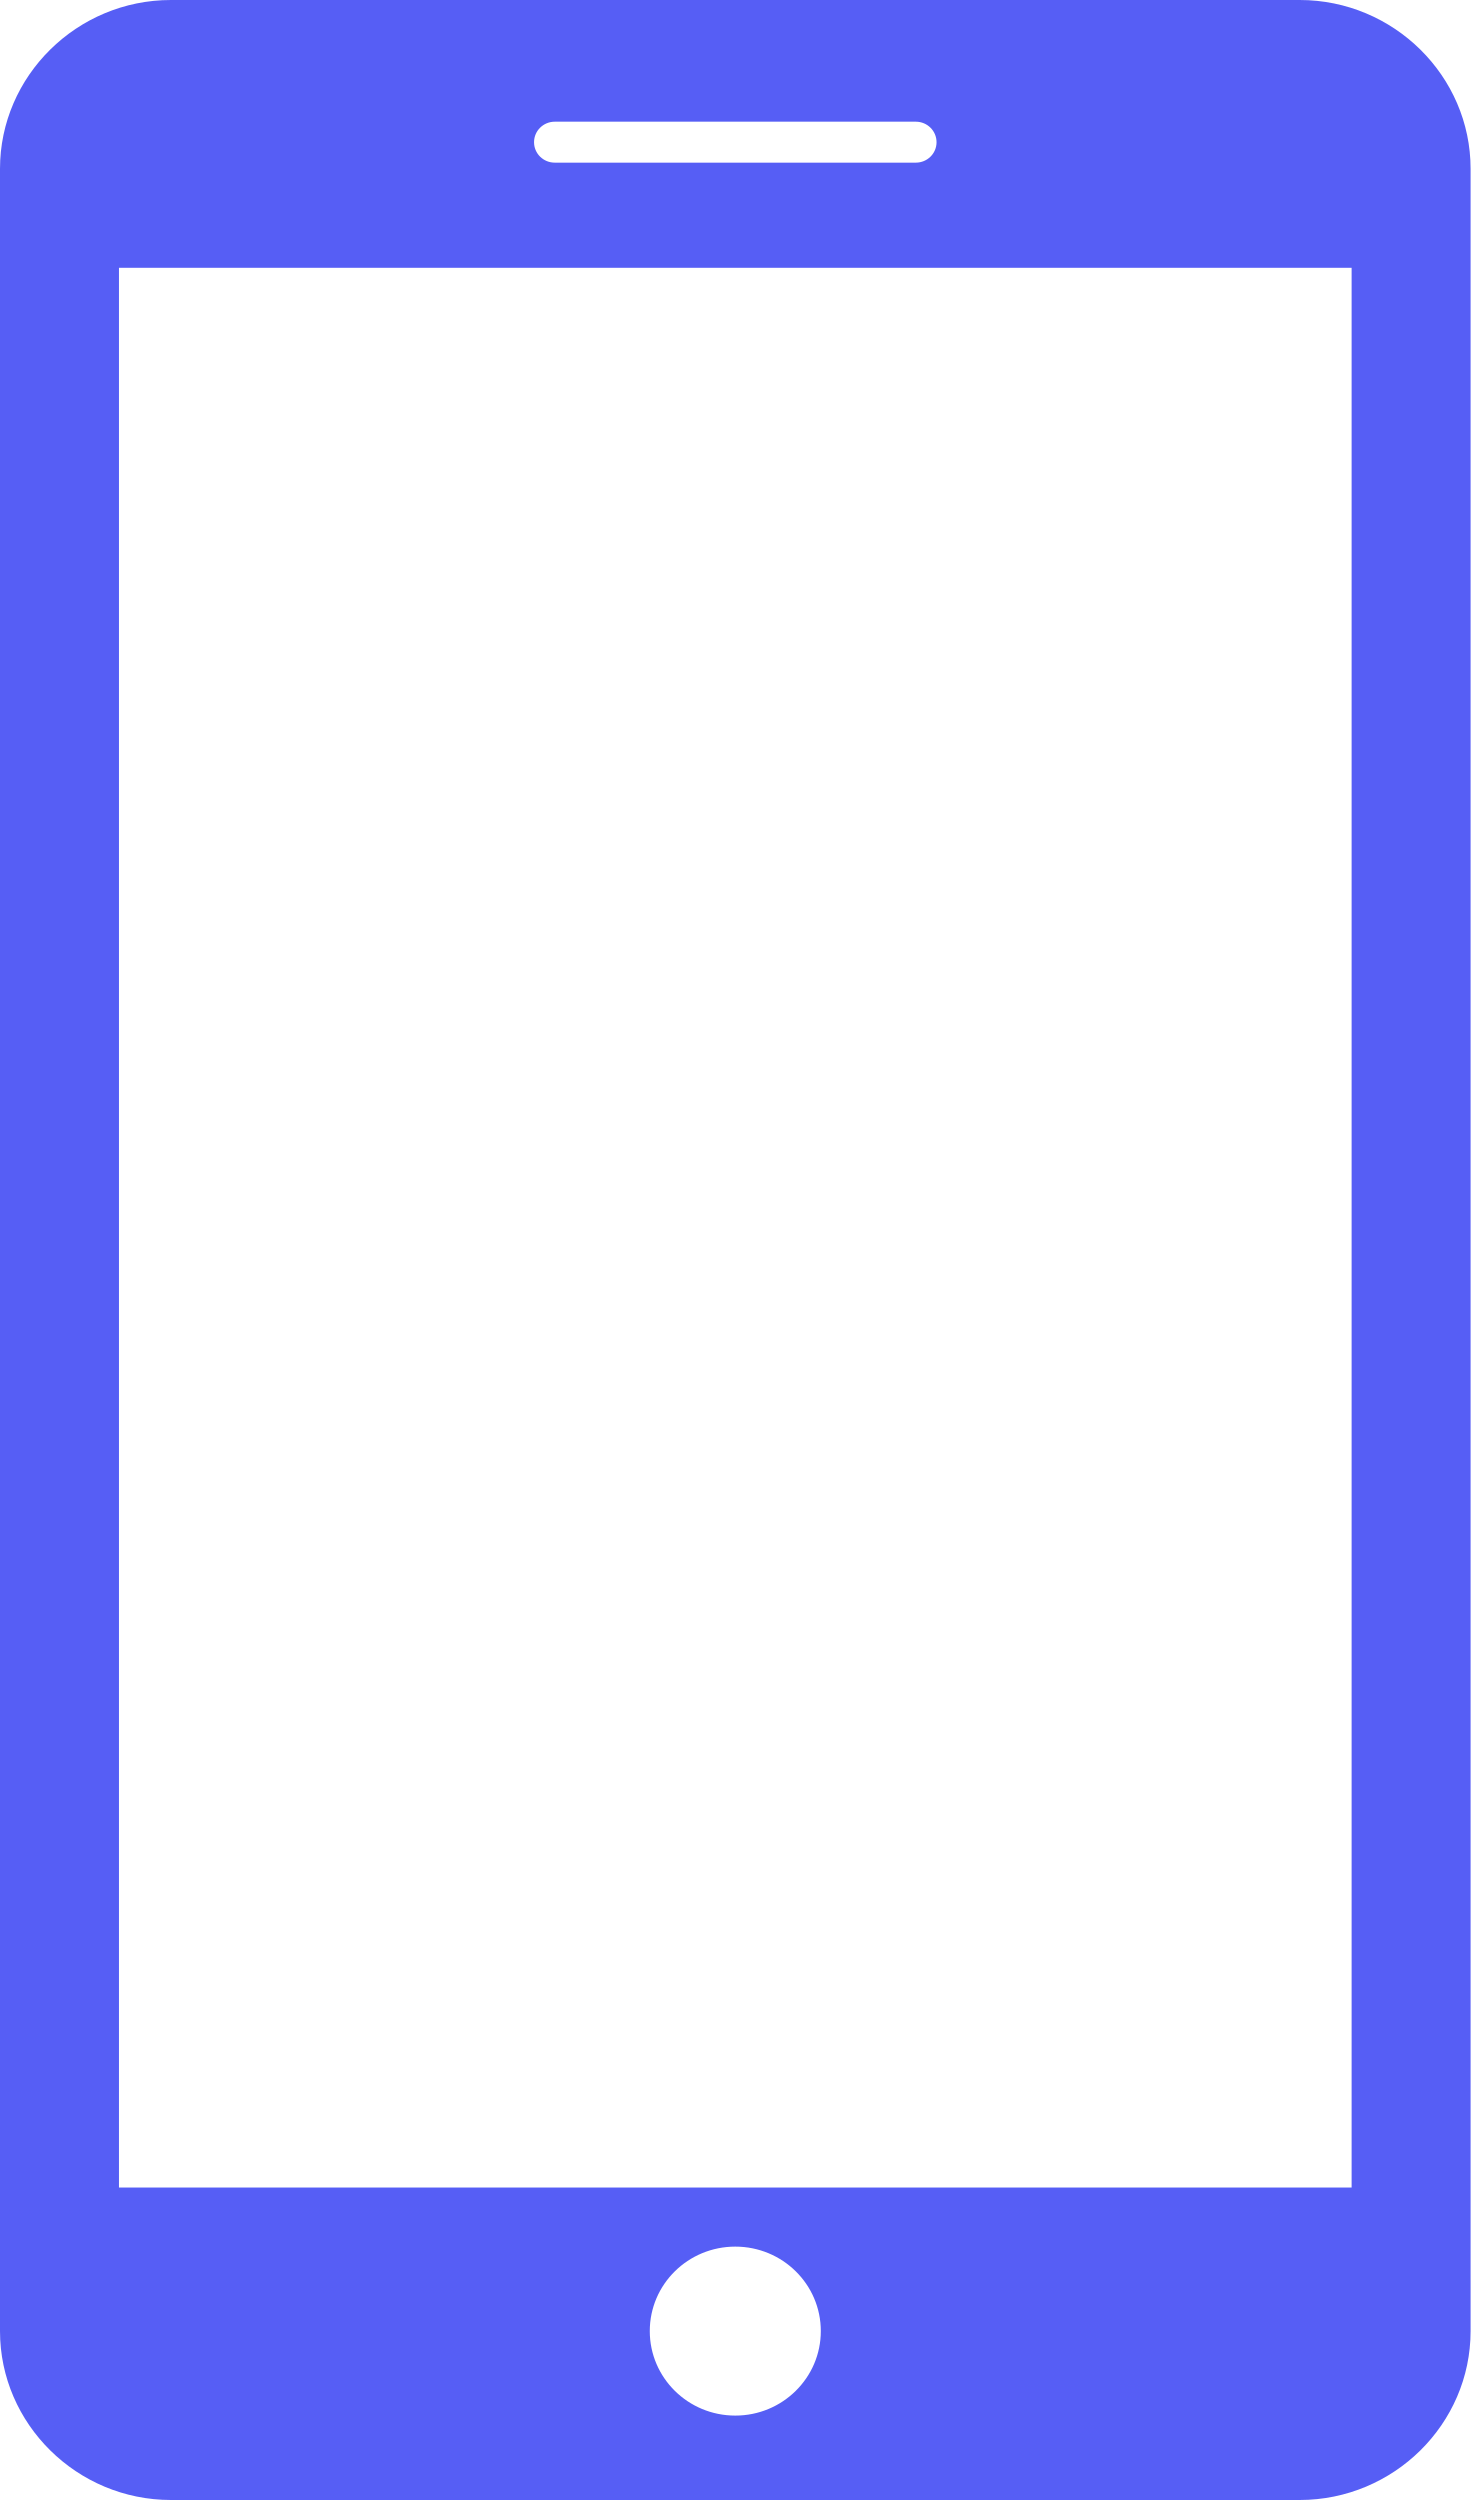
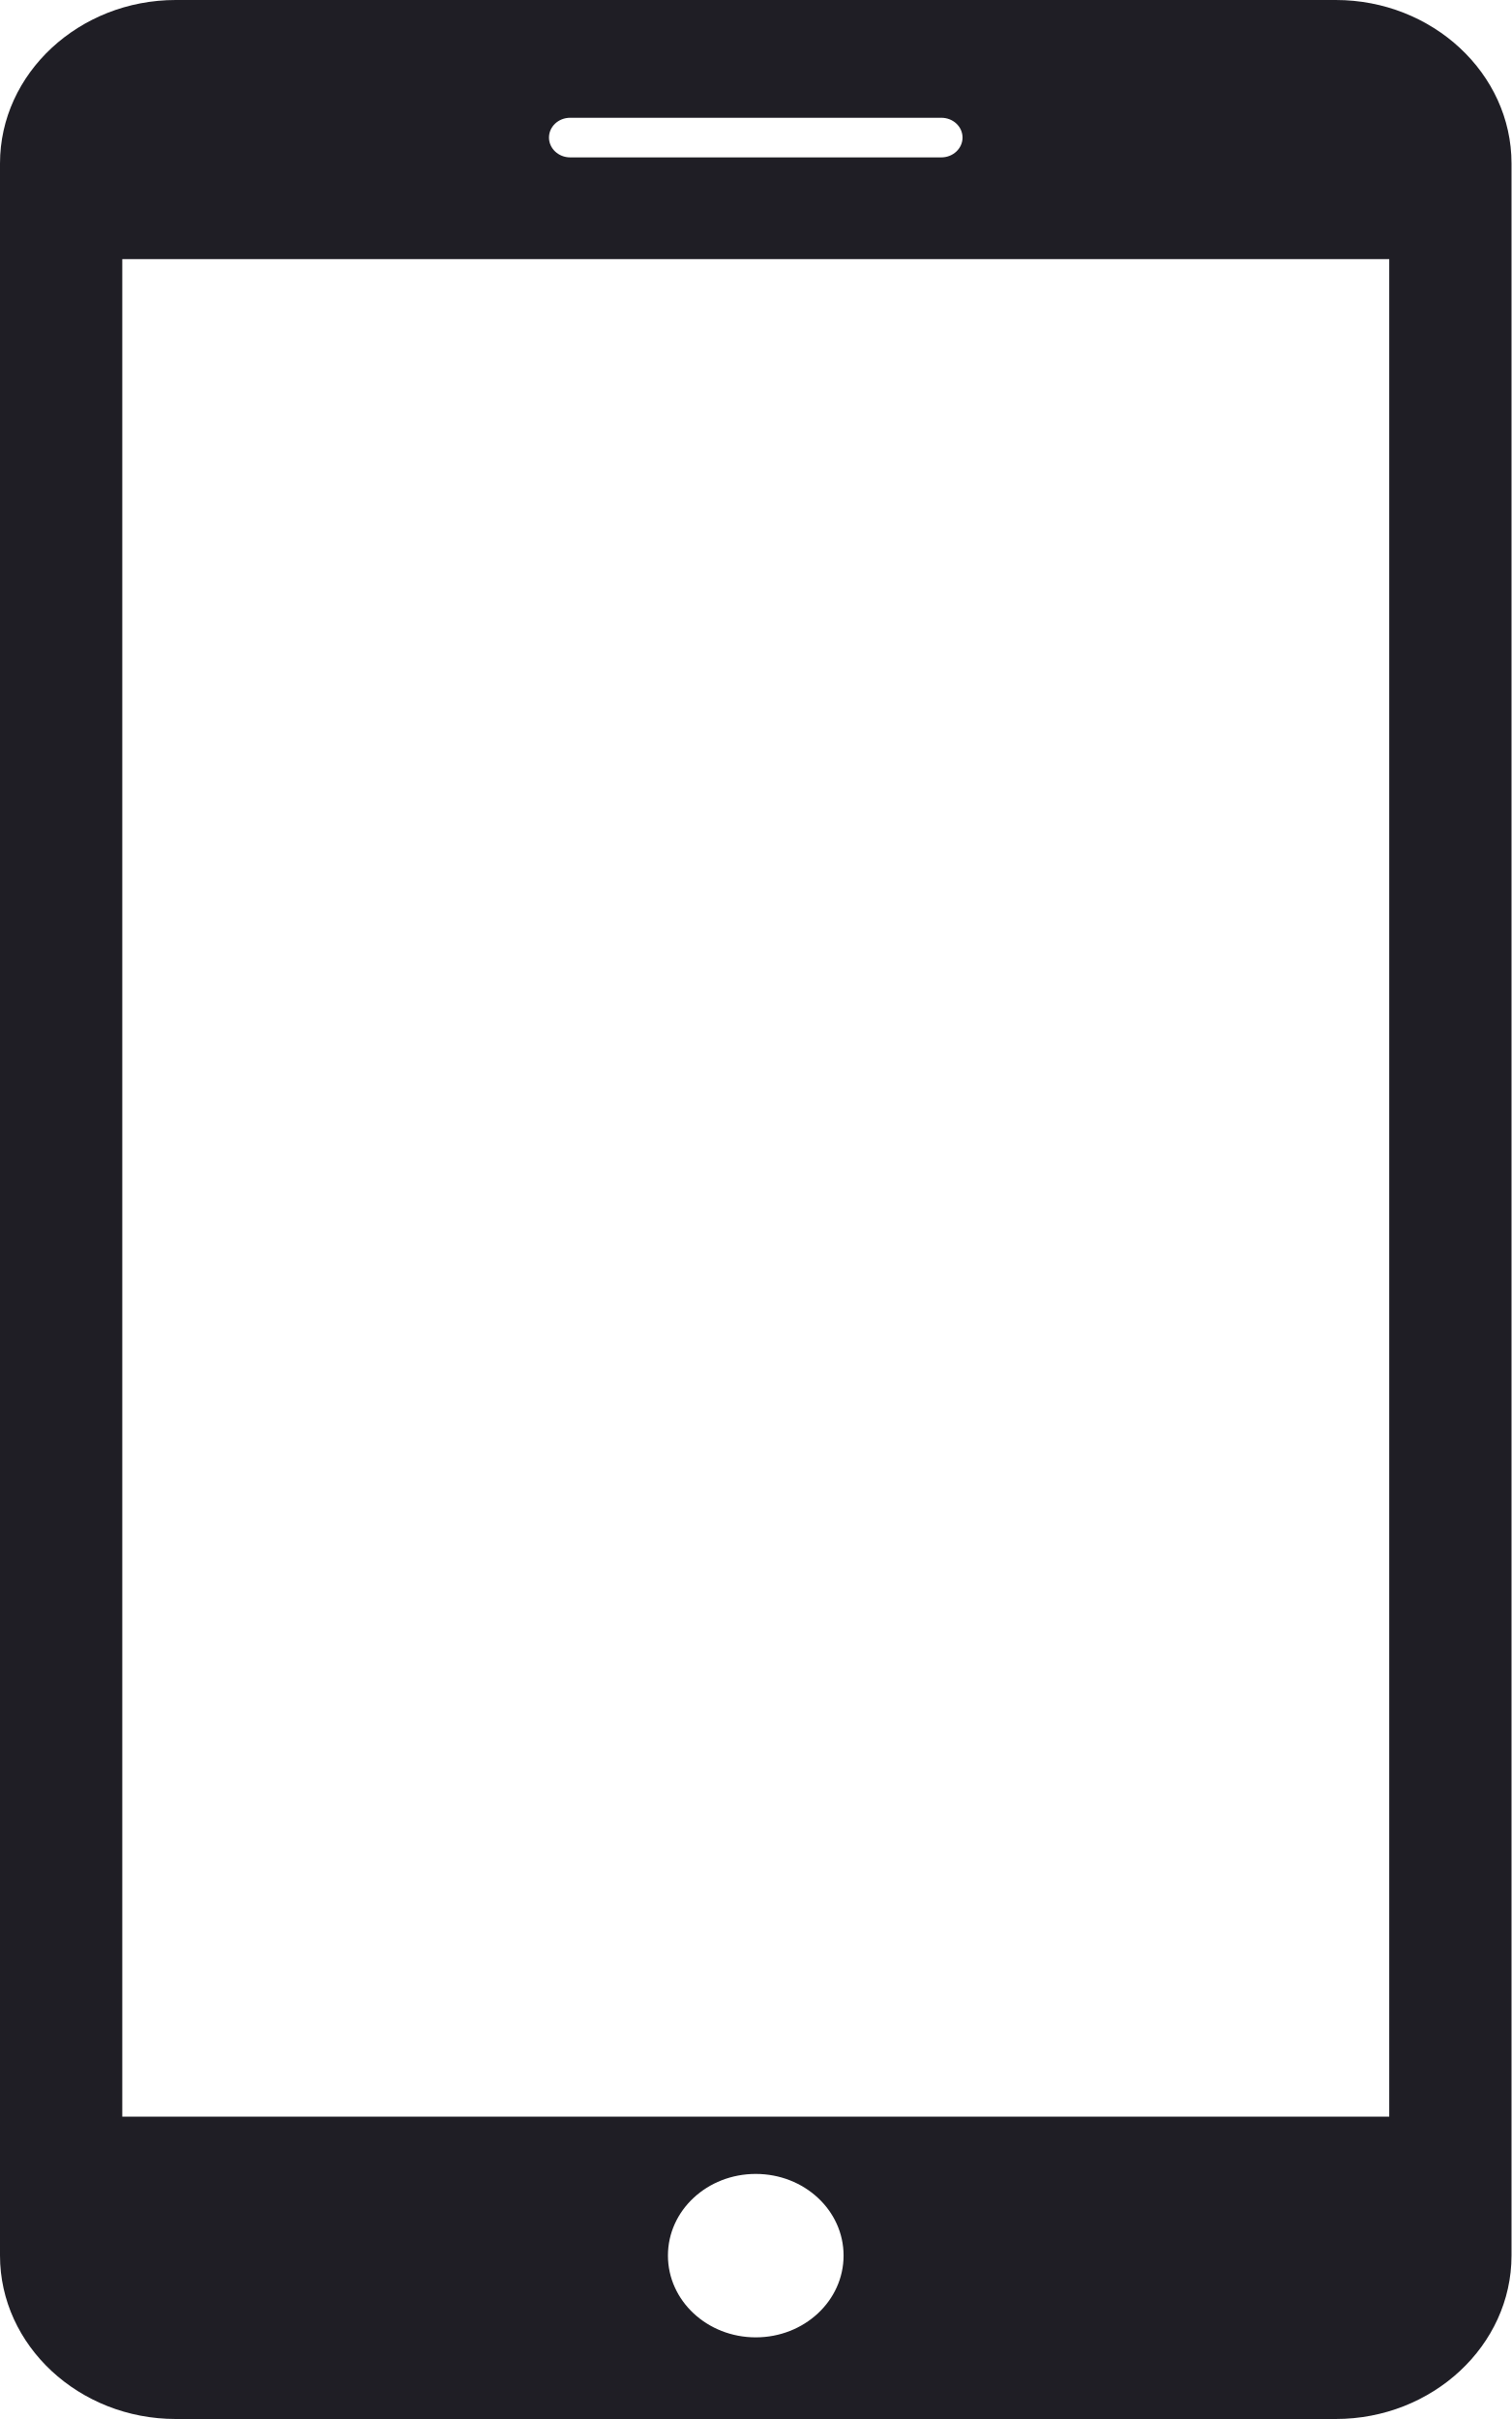
- <svg xmlns="http://www.w3.org/2000/svg" width="20" height="34" viewBox="0 0 20 34" fill="none">
-   <path d="M17.675 0H2.325C1.047 0 0 1.033 0 2.296V31.703C0 32.966 1.047 34 2.325 34H17.675C18.953 34 20 32.968 20 31.703V2.296C20 1.033 18.953 0 17.675 0ZM7.545 1.655H12.455C12.611 1.655 12.737 1.78 12.737 1.934C12.737 2.088 12.611 2.212 12.455 2.212H7.545C7.389 2.212 7.263 2.088 7.263 1.934C7.263 1.78 7.389 1.655 7.545 1.655ZM10 32.852C9.358 32.852 8.837 32.338 8.837 31.703C8.837 31.067 9.358 30.554 10 30.554C10.642 30.554 11.163 31.067 11.163 31.703C11.163 32.338 10.642 32.852 10 32.852ZM18.382 29.75H1.618V3.642H18.382V29.75Z" fill="#565EF5" />
+ <svg xmlns="http://www.w3.org/2000/svg" width="10" height="16" viewBox="0 0 10 16" fill="none">
+   <path d="M8.837 0H1.163C0.523 0 0 0.486 0 1.081V14.919C0 15.514 0.523 16 1.163 16H8.837C9.477 16 10 15.514 10 14.919V1.081C10 0.486 9.477 0 8.837 0ZM3.772 0.779H6.228C6.305 0.779 6.368 0.837 6.368 0.91C6.368 0.982 6.305 1.041 6.228 1.041H3.772C3.695 1.041 3.632 0.982 3.632 0.91C3.632 0.837 3.695 0.779 3.772 0.779ZM5 15.46C4.679 15.46 4.419 15.218 4.419 14.919C4.419 14.62 4.679 14.379 5 14.379C5.321 14.379 5.581 14.62 5.581 14.919C5.581 15.218 5.321 15.46 5 15.46ZM9.191 14H0.809V1.714H9.191V14Z" fill="#1F1E25" />
</svg>
